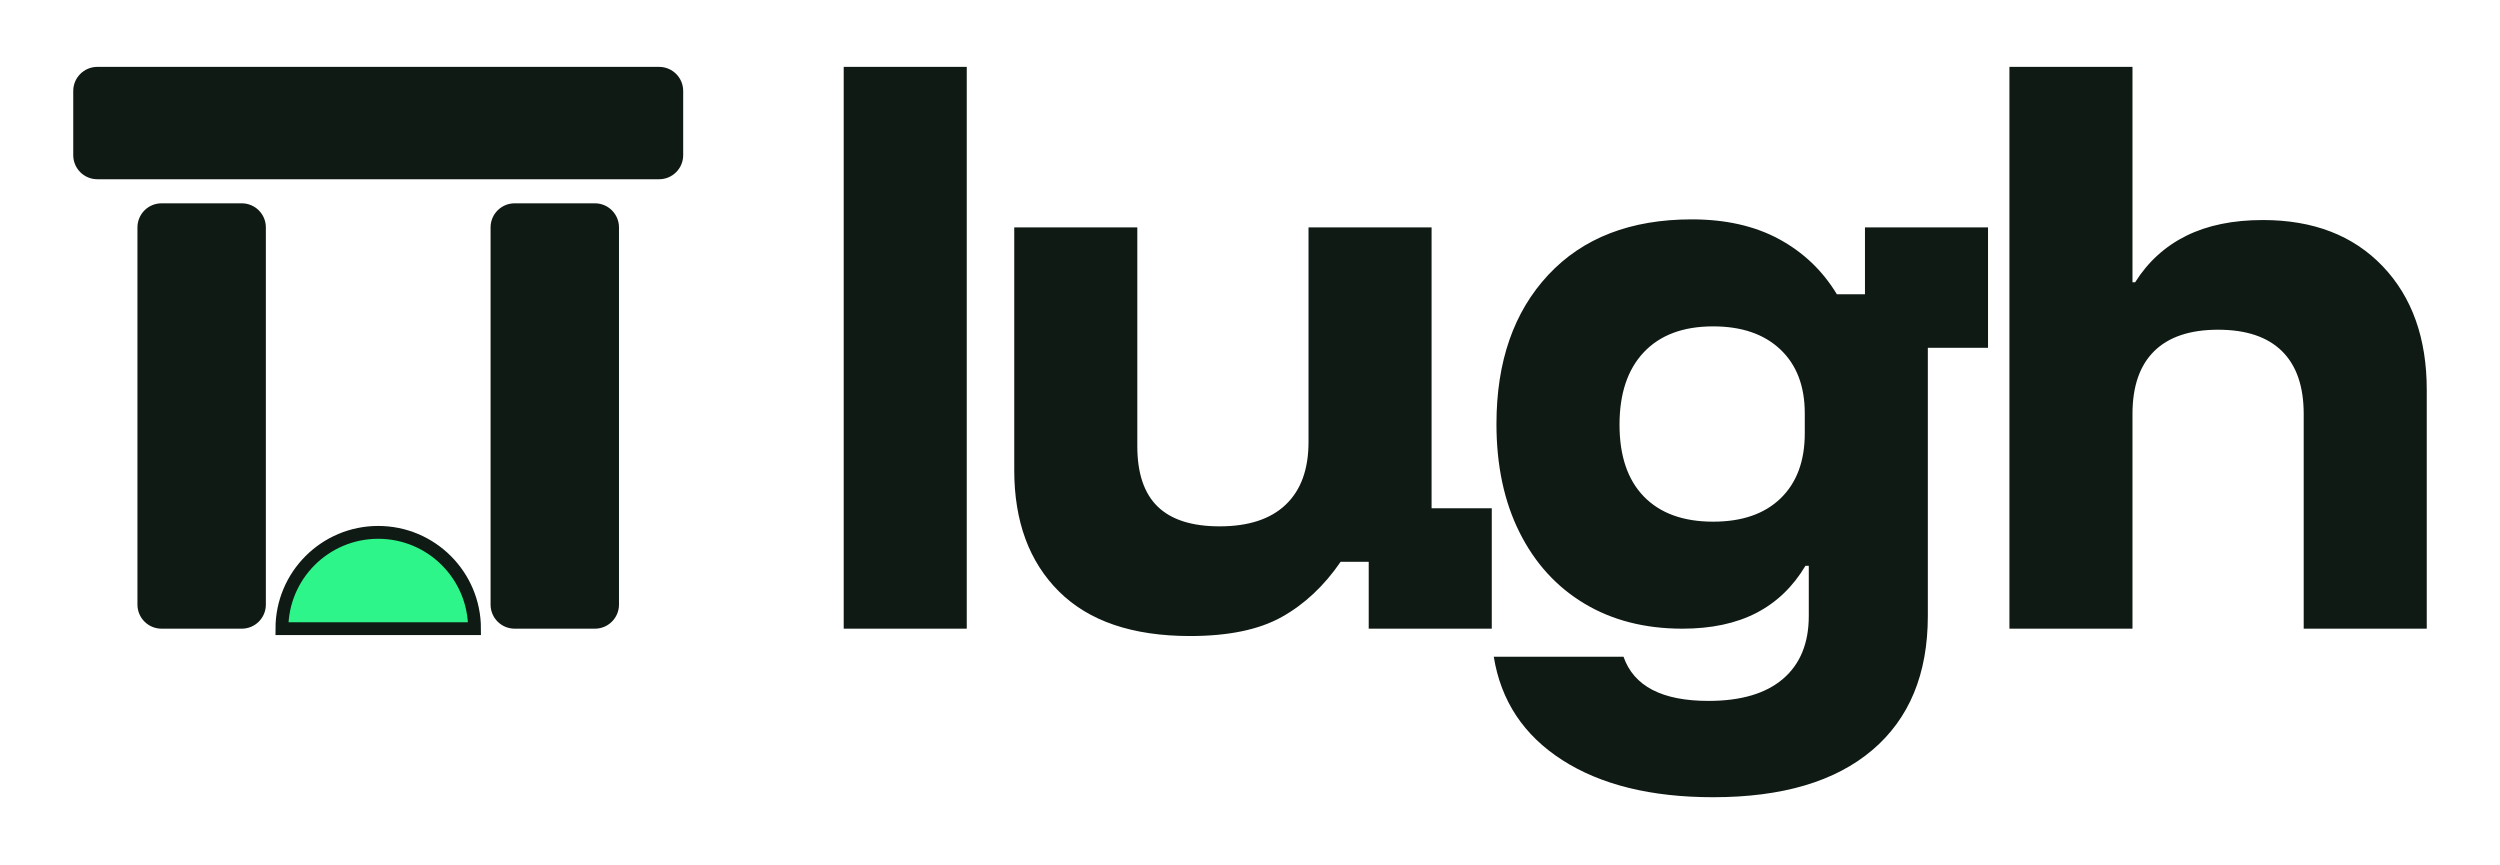
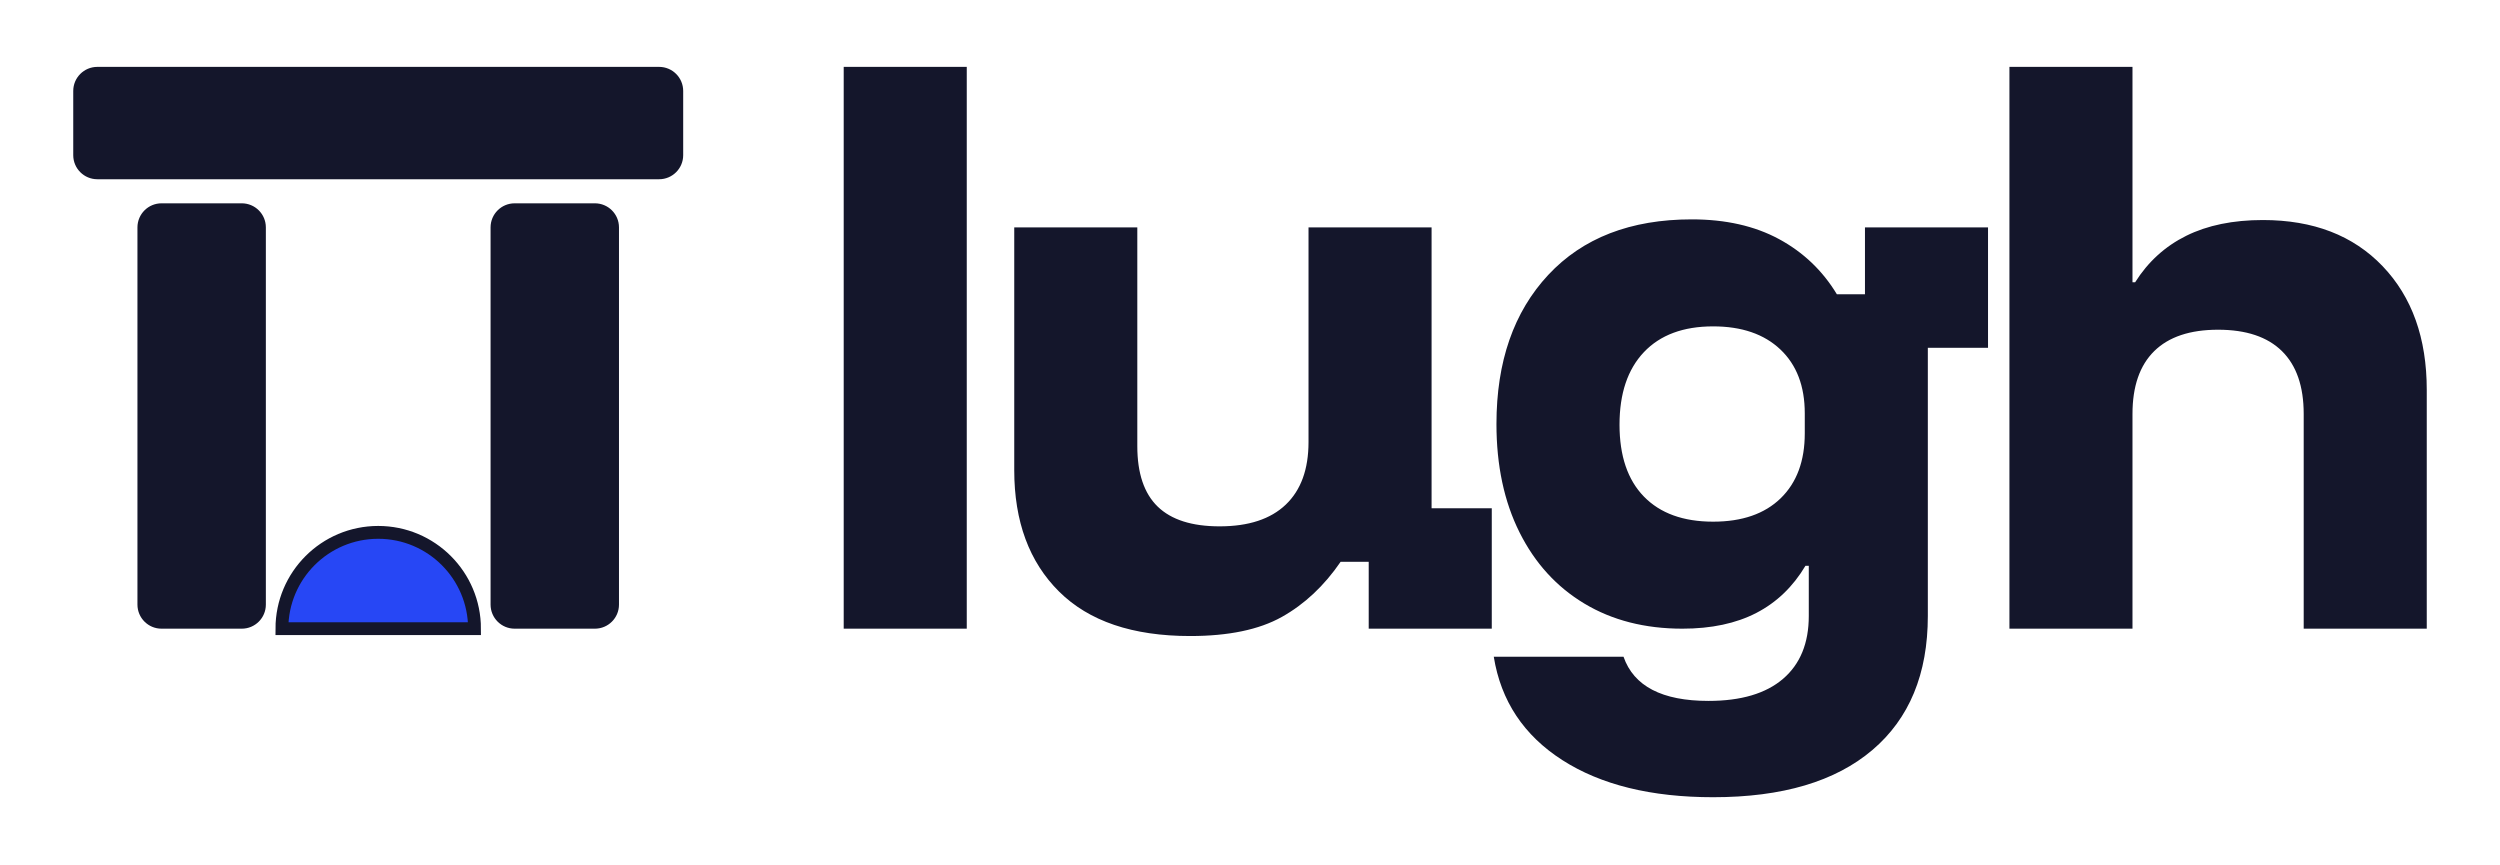
<svg xmlns="http://www.w3.org/2000/svg" viewBox="0 0 297.52 103.36" width="298" height="103" role="img" aria-label="Lugh">
  <g transform="translate(-1.60 -5.44) scale(1.92)">
-     <rect x="5" y="7" width="38" height="7" rx="1.5" fill="#0F1A14" />
-     <rect x="9" y="15.5" width="8" height="26.5" rx="1.5" fill="#0F1A14" />
-     <rect x="31" y="15.5" width="8" height="26.5" rx="1.5" fill="#0F1A14" />
-     <path d="M18 42a6 6 0 0 1 12 0z" fill="#2EF58A" stroke="#0F1A14" stroke-width="0.8" />
+     <rect x="5" y="7" width="38" height="7" rx="1.5" fill="#14162B" />
+     <rect x="9" y="15.5" width="8" height="26.5" rx="1.5" fill="#14162B" />
+     <rect x="31" y="15.5" width="8" height="26.5" rx="1.5" fill="#14162B" />
+     <path d="M18 42a6 6 0 0 1 12 0z" fill="#2747F5" stroke="#14162B" stroke-width="0.8" />
  </g>
-   <path d="M100.16 75.2V8.0H114.88V75.2ZM141.6 76.08Q131.28 76.08 125.92 70.76Q120.56 65.44 120.56 56.24V27.2H135.28V53.36Q135.28 58.24 137.72 60.6Q140.16 62.96 145.12 62.96Q150.32 62.96 153.04 60.36Q155.76 57.76 155.76 52.88V27.2H170.48V60.8H177.68V75.2H162.96V67.2H159.6Q156.64 71.52 152.56 73.8Q148.48 76.08 141.6 76.08ZM204.16 95.36Q193.04 95.36 186.12 90.92Q179.2 86.48 177.92 78.56H193.44Q195.28 83.84 203.6 83.84Q209.44 83.84 212.52 81.2Q215.6 78.56 215.6 73.68V67.68H215.2Q212.96 71.44 209.32 73.32Q205.68 75.2 200.48 75.2Q193.76 75.2 188.76 72.2Q183.76 69.2 181.0 63.68Q178.24 58.16 178.24 50.72Q178.24 39.52 184.44 32.88Q190.64 26.24 201.6 26.24Q207.68 26.24 212.04 28.6Q216.4 30.96 218.96 35.2H222.32V27.2H237.04V41.6H229.84V73.68Q229.84 84.08 223.2 89.72Q216.56 95.36 204.16 95.36ZM204.16 62.4Q209.36 62.4 212.24 59.6Q215.12 56.8 215.12 51.84V49.44Q215.12 44.56 212.2 41.8Q209.28 39.04 204.16 39.04Q198.8 39.04 195.88 42.12Q192.96 45.2 192.96 50.8Q192.96 56.4 195.88 59.4Q198.8 62.4 204.16 62.4ZM239.6 75.2V8.0H254.32V33.76H254.64Q256.96 30.08 260.76 28.2Q264.56 26.32 269.92 26.32Q278.96 26.32 284.24 31.84Q289.52 37.36 289.52 46.64V75.2H274.8V49.52Q274.8 44.56 272.2 42.0Q269.6 39.44 264.56 39.44Q259.52 39.44 256.92 42.0Q254.32 44.56 254.32 49.52V75.2Z" fill="#0F1A14" />
+   <path d="M100.16 75.2V8.0H114.88V75.2ZM141.6 76.08Q131.28 76.08 125.92 70.76Q120.56 65.44 120.56 56.24V27.2H135.28V53.36Q135.28 58.24 137.72 60.6Q140.16 62.96 145.12 62.96Q150.32 62.96 153.04 60.36Q155.76 57.76 155.76 52.88V27.2H170.48V60.8H177.68V75.2H162.96V67.2H159.6Q156.64 71.52 152.56 73.8Q148.48 76.08 141.6 76.08ZM204.16 95.36Q193.04 95.36 186.12 90.92Q179.2 86.48 177.92 78.56H193.44Q195.28 83.84 203.6 83.84Q209.44 83.84 212.52 81.2Q215.6 78.56 215.6 73.68V67.68H215.2Q212.96 71.44 209.32 73.32Q205.68 75.2 200.48 75.2Q193.76 75.2 188.76 72.2Q183.76 69.2 181.0 63.68Q178.24 58.16 178.24 50.72Q178.24 39.52 184.44 32.88Q190.64 26.24 201.6 26.24Q207.68 26.24 212.04 28.6Q216.4 30.96 218.96 35.2H222.32V27.2H237.04V41.6H229.84V73.68Q229.84 84.08 223.2 89.72Q216.56 95.36 204.16 95.36ZM204.16 62.4Q209.36 62.4 212.24 59.6Q215.12 56.8 215.12 51.84V49.44Q215.12 44.56 212.2 41.8Q209.28 39.04 204.16 39.04Q198.8 39.04 195.88 42.12Q192.96 45.2 192.96 50.8Q192.96 56.4 195.88 59.4Q198.8 62.4 204.16 62.4ZM239.6 75.2V8.0H254.32V33.76H254.64Q256.96 30.08 260.76 28.2Q264.56 26.32 269.92 26.32Q278.96 26.32 284.24 31.84Q289.52 37.36 289.52 46.64V75.2H274.8V49.52Q274.8 44.56 272.2 42.0Q269.6 39.44 264.56 39.44Q259.52 39.44 256.92 42.0Q254.32 44.56 254.32 49.52V75.2Z" fill="#14162B" />
</svg>
